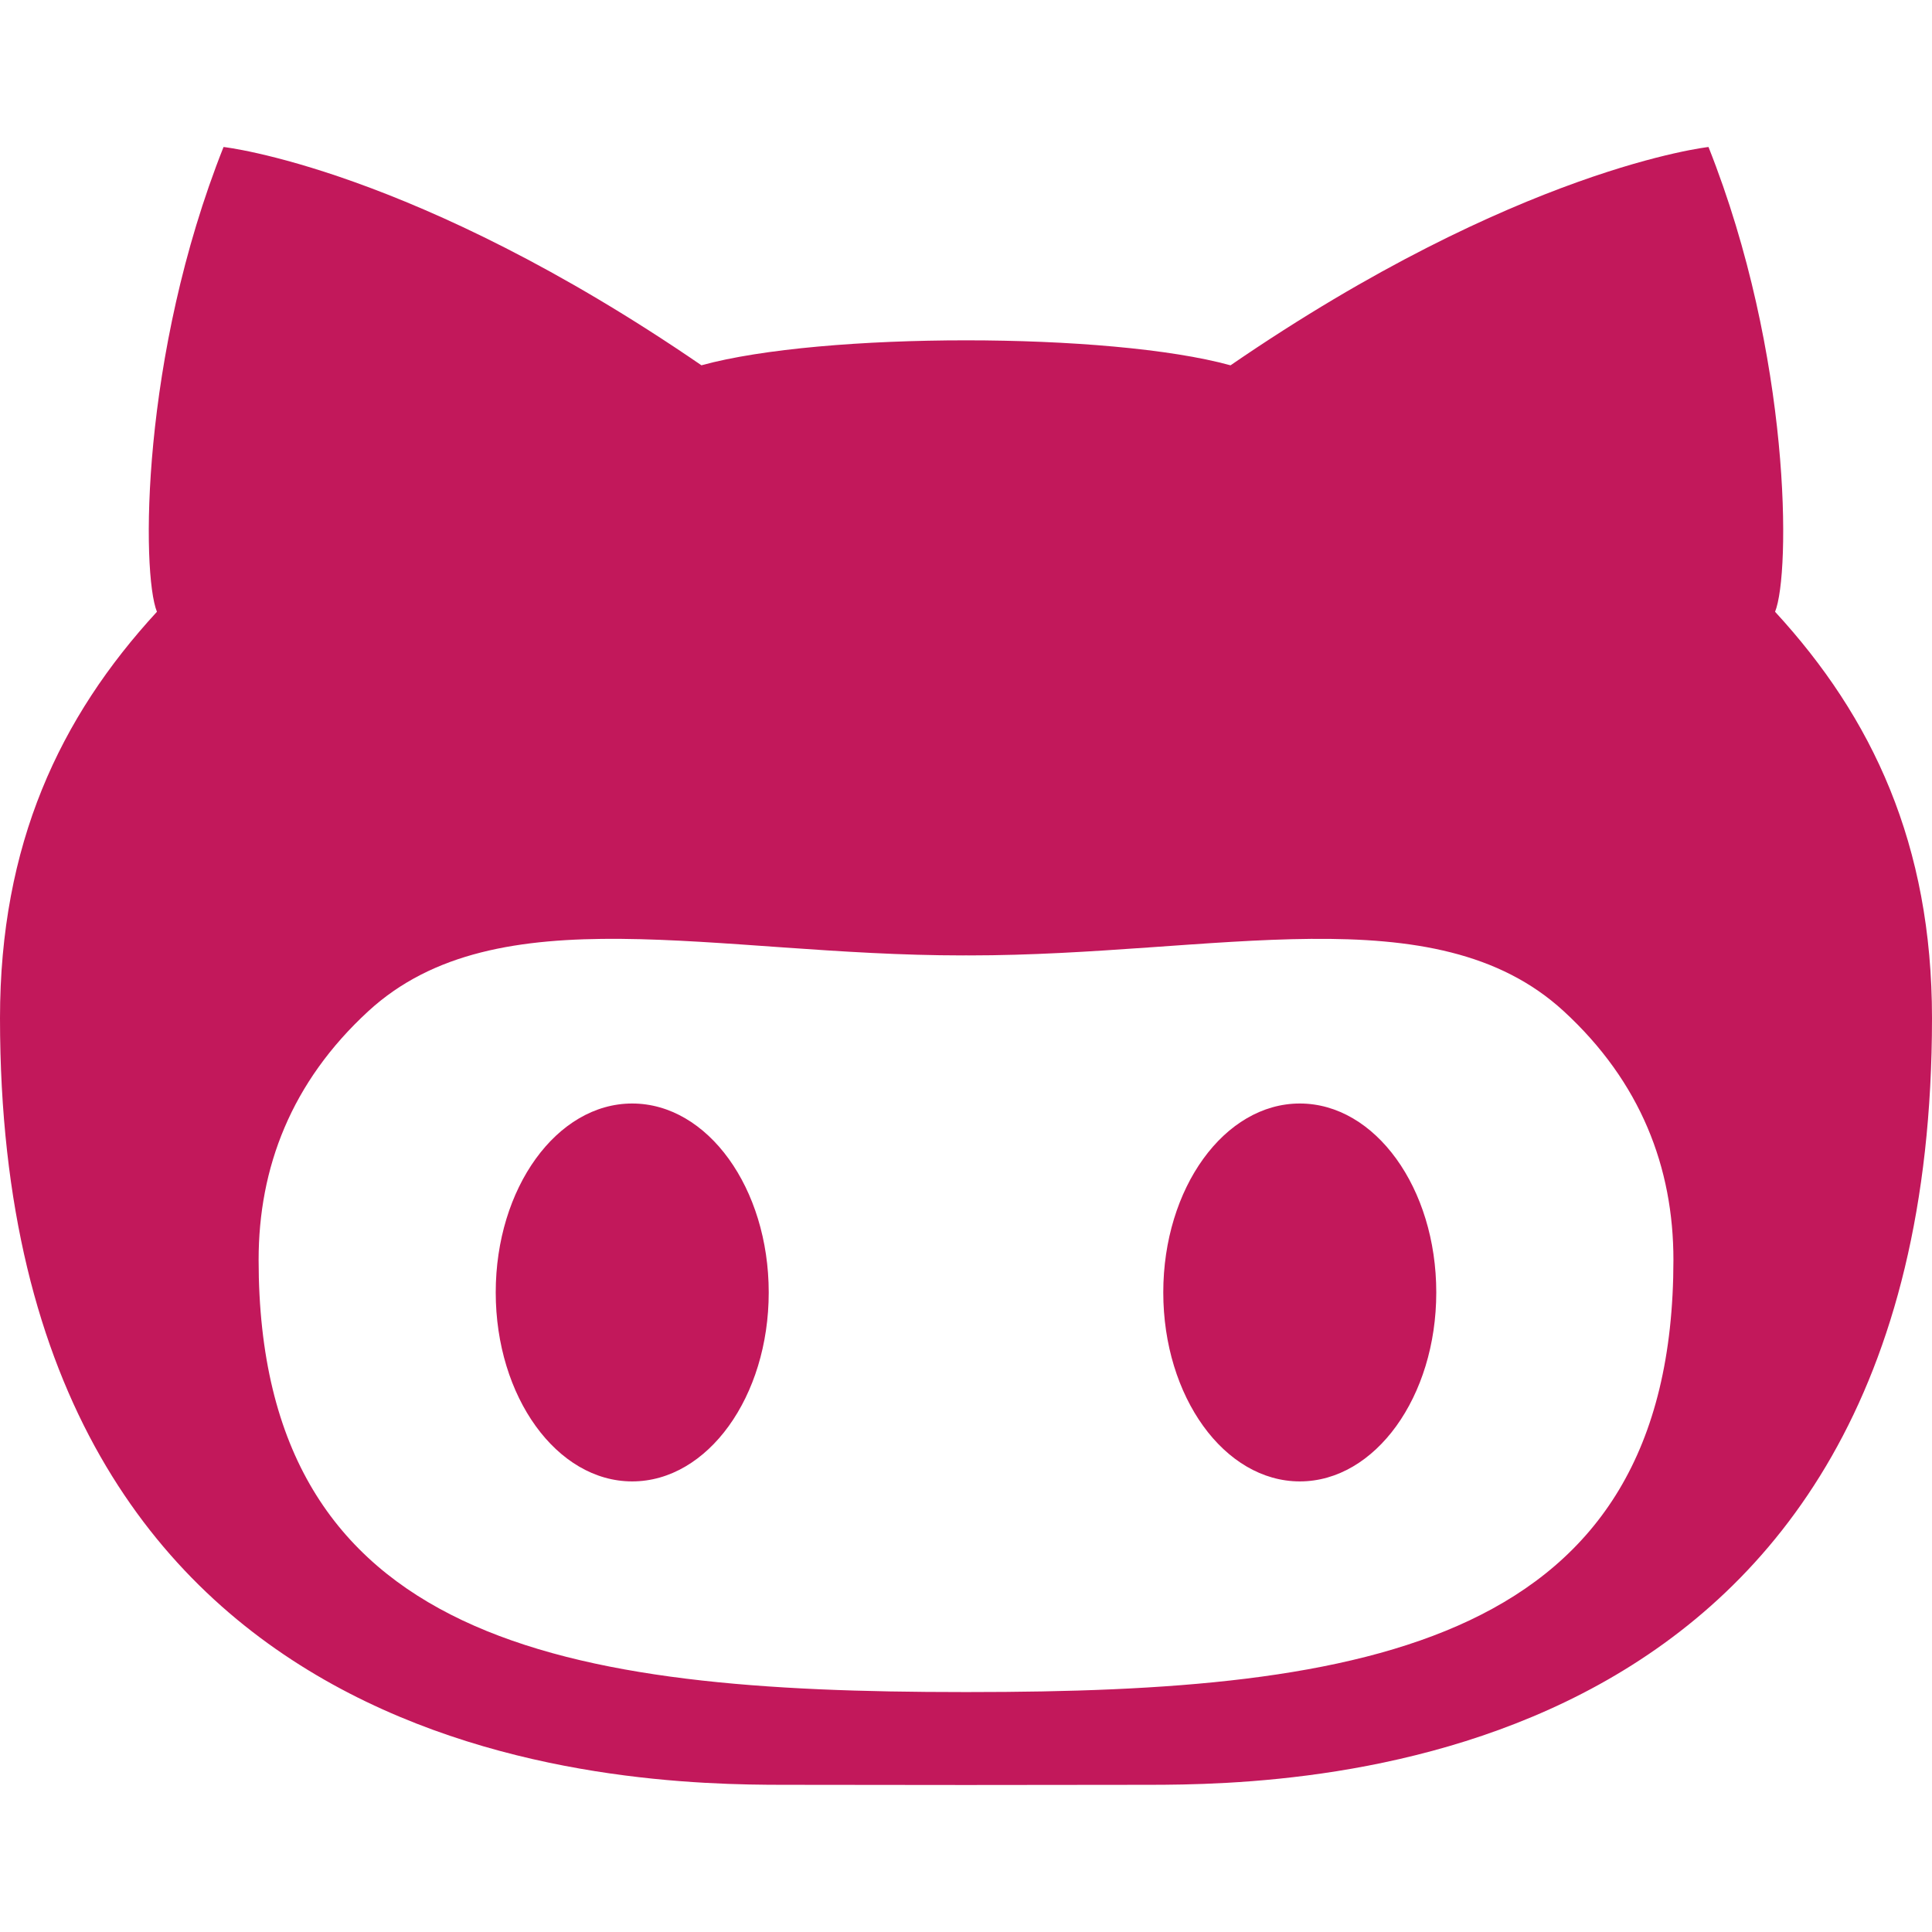
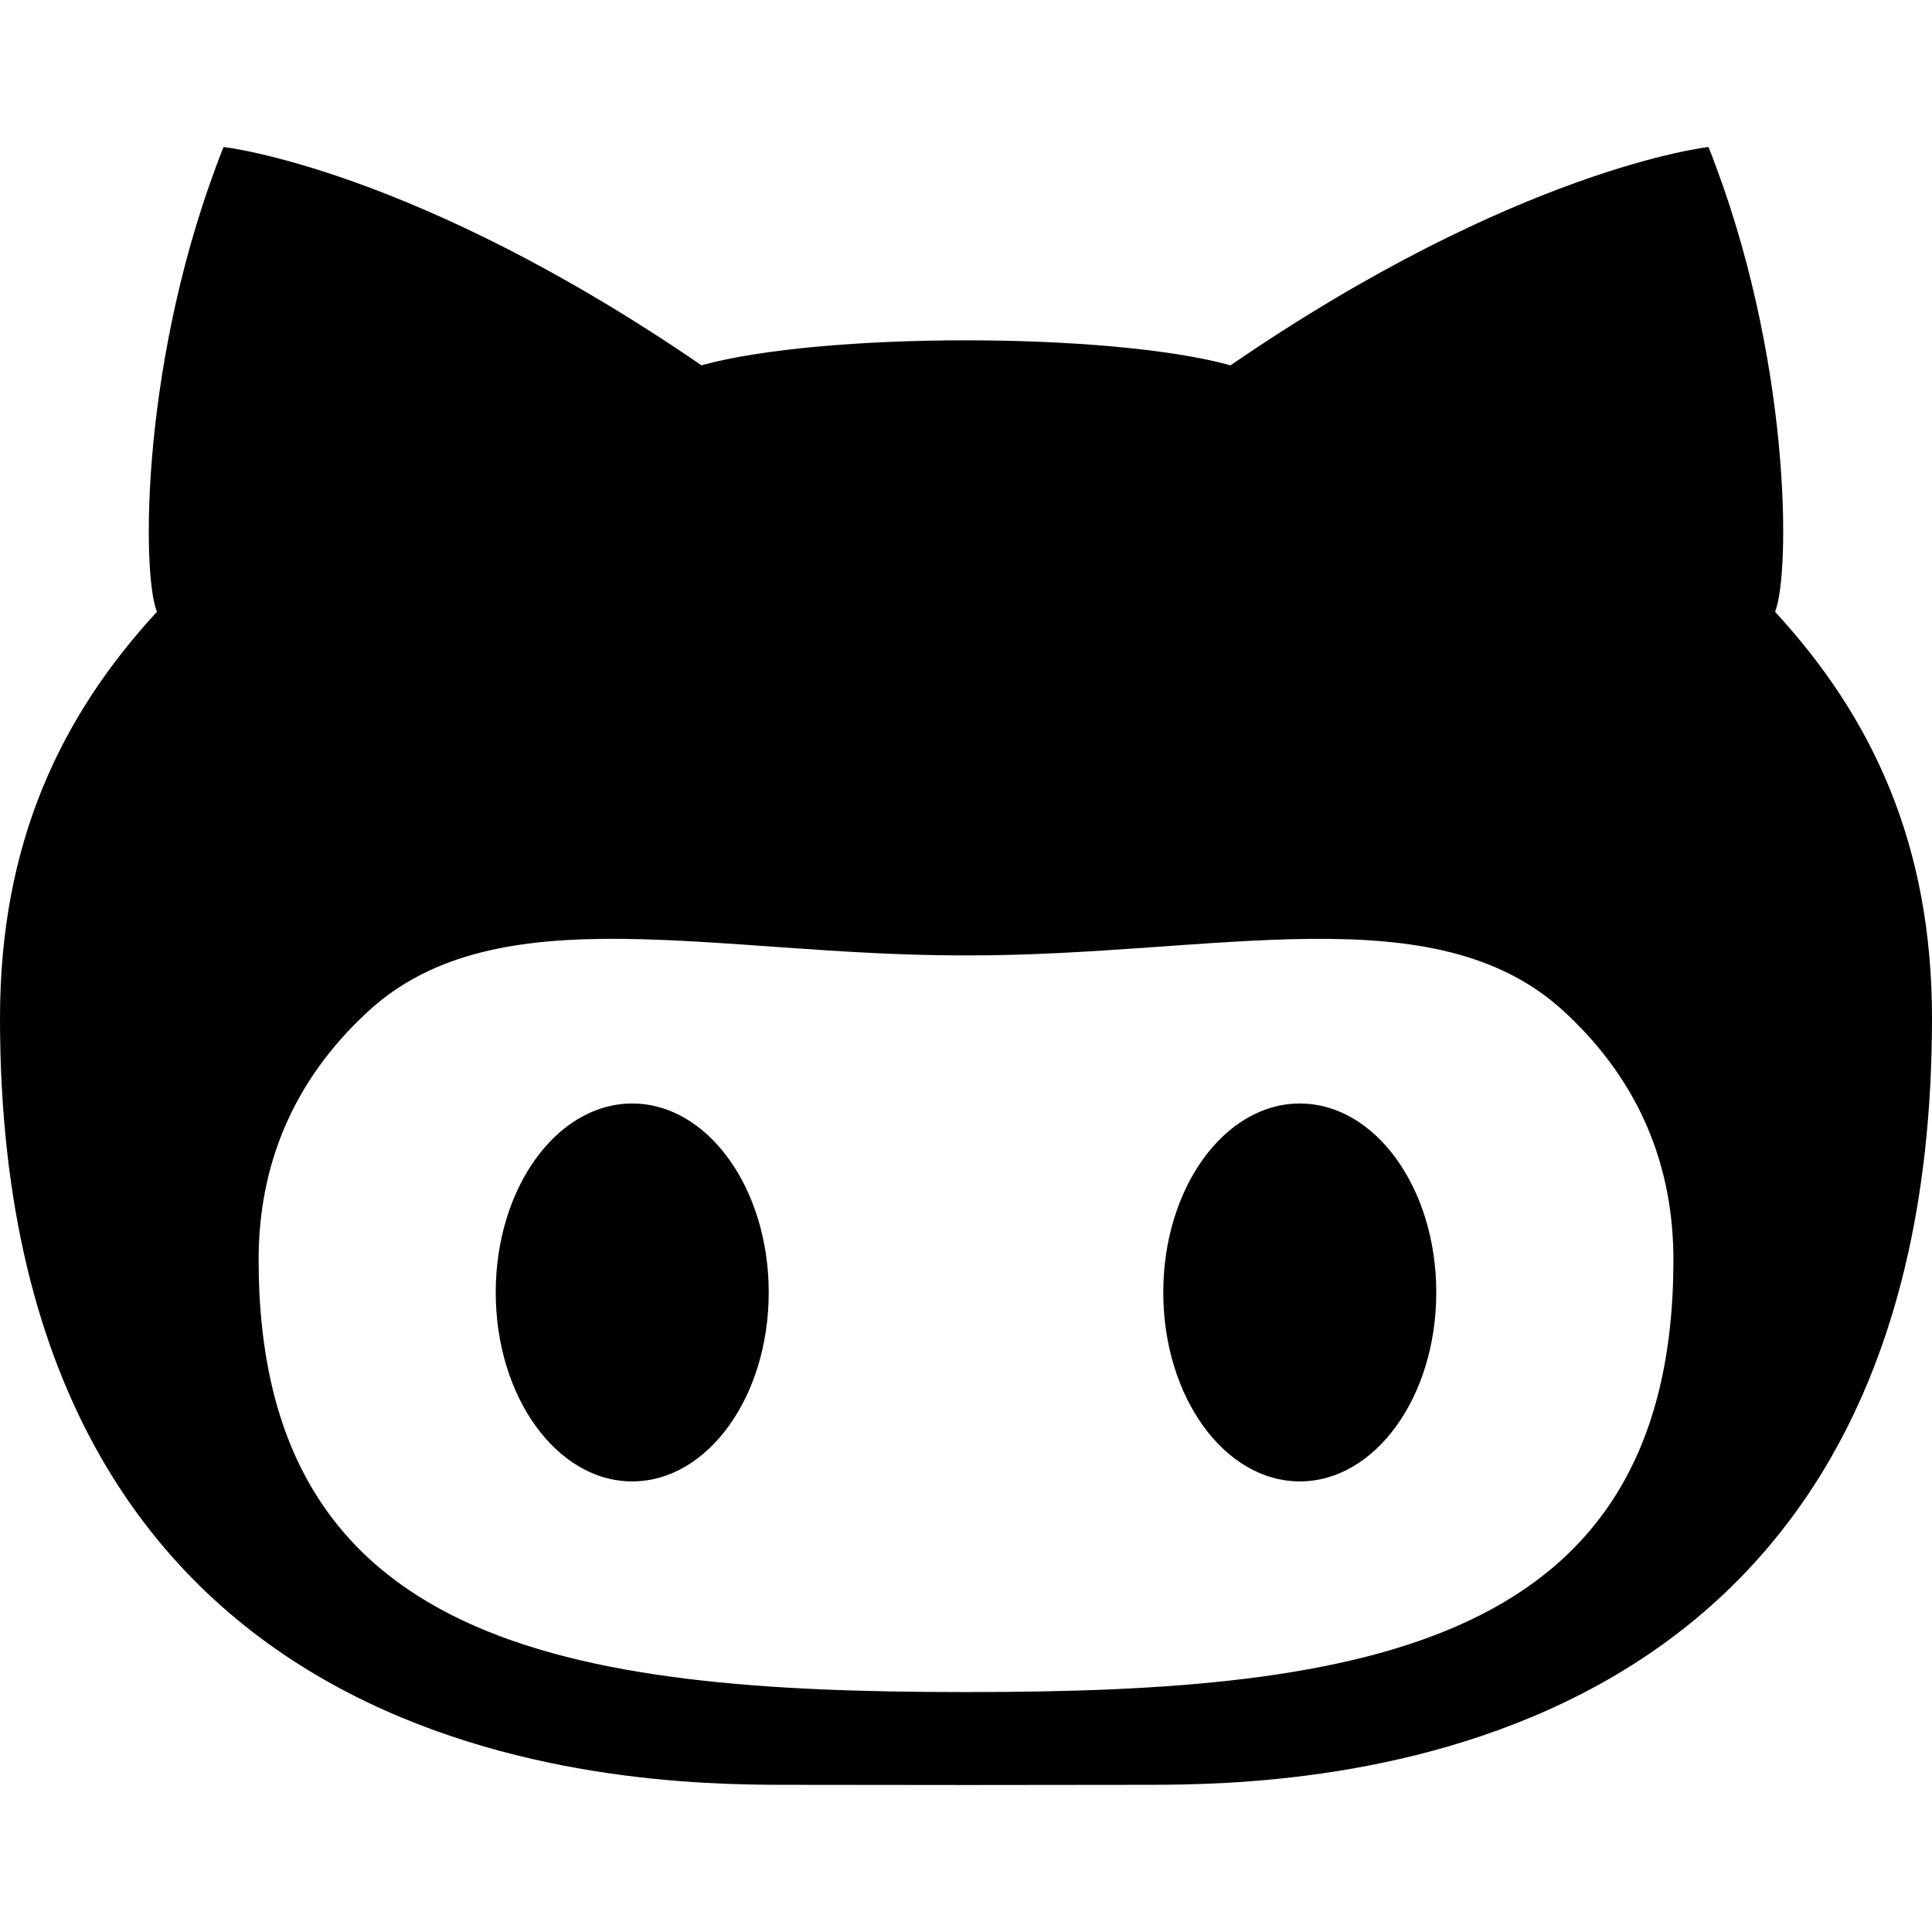
- <svg xmlns="http://www.w3.org/2000/svg" version="1.1" id="Capa_1" x="0px" y="0px" viewBox="0 0 92 92" style="enable-background:new 0 0 92 92;" xml:space="preserve" width="512px" height="512px">
-   <path d="M61.896,52.548c-3.59,0-6.502,4.026-6.502,8.996c0,4.971,2.912,8.999,6.502,8.999   c3.588,0,6.498-4.028,6.498-8.999C68.395,56.574,65.484,52.548,61.896,52.548z M84.527,29.132c0.74-1.826,0.777-12.201-3.17-22.132   c0,0-9.057,0.993-22.76,10.396c-2.872-0.793-7.736-1.19-12.597-1.19s-9.723,0.396-12.598,1.189C19.699,7.993,10.645,7,10.645,7   c-3.948,9.931-3.913,20.306-3.172,22.132C2.834,34.169,0,40.218,0,48.483c0,35.932,29.809,36.508,37.334,36.508   c1.703,0,5.088,0.004,8.666,0.009c3.578-0.005,6.965-0.009,8.666-0.009C62.191,84.991,92,84.415,92,48.483   C92,40.218,89.166,34.169,84.527,29.132z M46.141,80.574H45.86c-18.859,0-33.545-2.252-33.545-20.58   c0-4.389,1.549-8.465,5.229-11.847c6.141-5.636,16.527-2.651,28.316-2.651c0.045,0,0.093-0.001,0.141-0.003   c0.049,0.002,0.096,0.003,0.141,0.003c11.789,0,22.178-2.984,28.316,2.651c3.68,3.382,5.229,7.458,5.229,11.847   C79.686,78.322,65,80.574,46.141,80.574z M30.104,52.548c-3.588,0-6.498,4.026-6.498,8.996c0,4.971,2.91,8.999,6.498,8.999   c3.592,0,6.502-4.028,6.502-8.999C36.605,56.574,33.695,52.548,30.104,52.548z" fill="#C2185B" />
+ <svg xmlns="http://www.w3.org/2000/svg" x="0px" y="0px" viewBox="0 0 92 92" width="512px" height="512px">
+   <path d="M61.896,52.548c-3.59,0-6.502,4.026-6.502,8.996c0,4.971,2.912,8.999,6.502,8.999   c3.588,0,6.498-4.028,6.498-8.999C68.395,56.574,65.484,52.548,61.896,52.548z M84.527,29.132c0.74-1.826,0.777-12.201-3.17-22.132   c0,0-9.057,0.993-22.76,10.396c-2.872-0.793-7.736-1.19-12.597-1.19s-9.723,0.396-12.598,1.189C19.699,7.993,10.645,7,10.645,7   c-3.948,9.931-3.913,20.306-3.172,22.132C2.834,34.169,0,40.218,0,48.483c0,35.932,29.809,36.508,37.334,36.508   c1.703,0,5.088,0.004,8.666,0.009c3.578-0.005,6.965-0.009,8.666-0.009C62.191,84.991,92,84.415,92,48.483   C92,40.218,89.166,34.169,84.527,29.132z M46.141,80.574H45.86c-18.859,0-33.545-2.252-33.545-20.58   c0-4.389,1.549-8.465,5.229-11.847c6.141-5.636,16.527-2.651,28.316-2.651c0.045,0,0.093-0.001,0.141-0.003   c0.049,0.002,0.096,0.003,0.141,0.003c11.789,0,22.178-2.984,28.316,2.651c3.68,3.382,5.229,7.458,5.229,11.847   C79.686,78.322,65,80.574,46.141,80.574z M30.104,52.548c-3.588,0-6.498,4.026-6.498,8.996c0,4.971,2.91,8.999,6.498,8.999   c3.592,0,6.502-4.028,6.502-8.999C36.605,56.574,33.695,52.548,30.104,52.548z" />
</svg>
